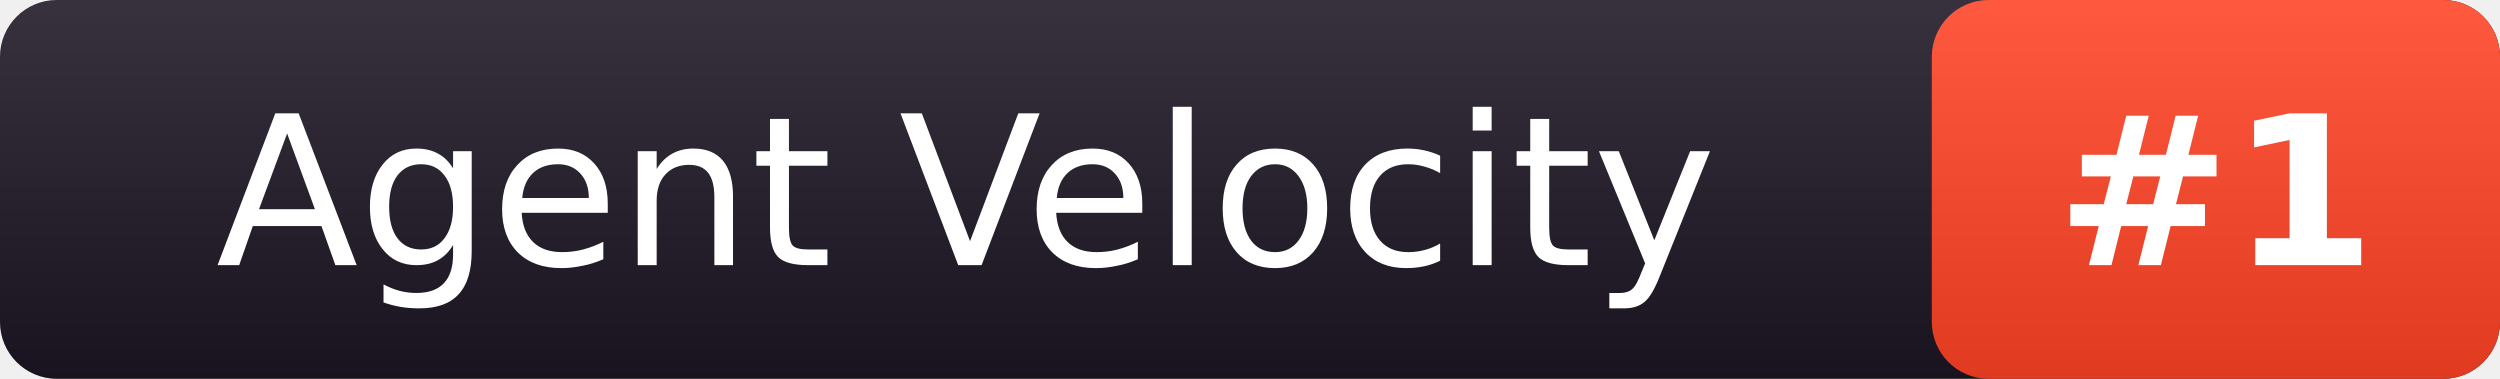
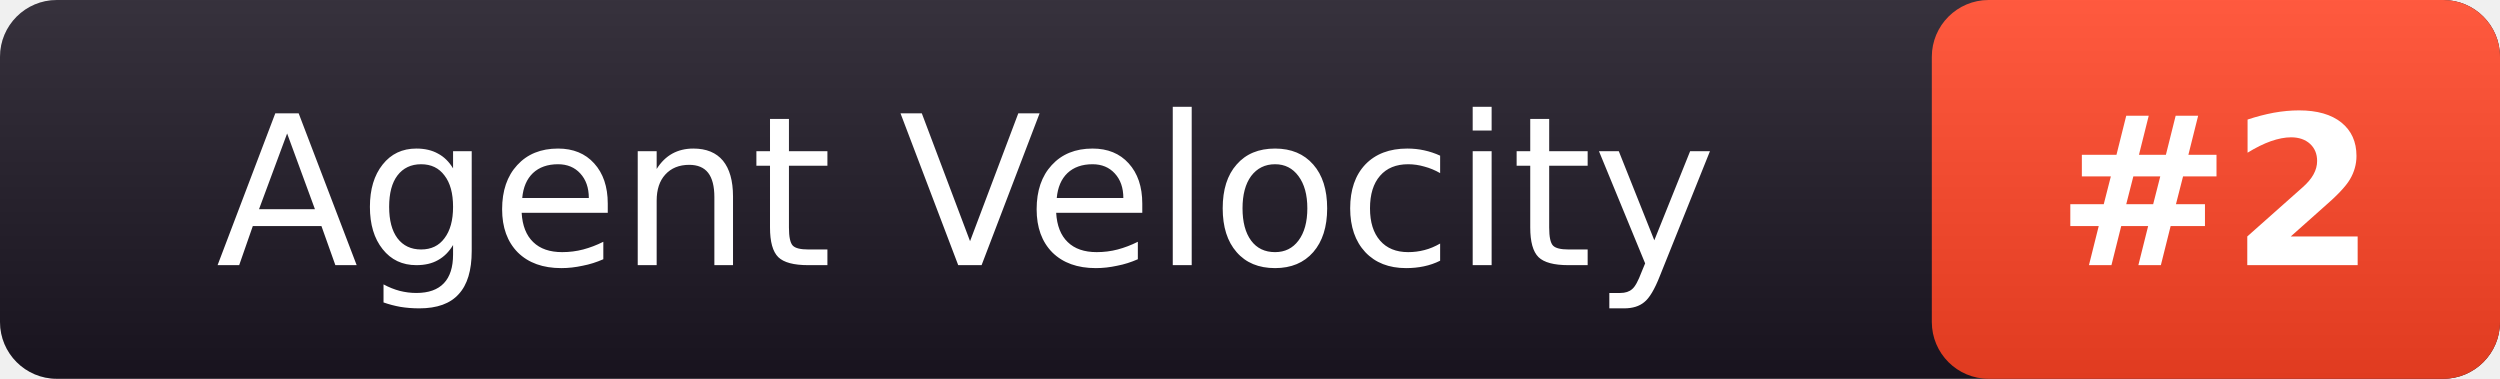
- <svg xmlns="http://www.w3.org/2000/svg" width="132" height="20" role="img" aria-label="Agent Velocity — opencode ranked #1">
+ <svg xmlns="http://www.w3.org/2000/svg" width="132" height="20" role="img" aria-label="Agent Velocity — opencode ranked #2">
  <linearGradient id="avsst-opencode" x2="0" y2="100%">
    <stop offset="0" stop-color="#fff" stop-opacity=".12" />
    <stop offset="1" stop-opacity=".12" />
  </linearGradient>
  <rect rx="3" width="132" height="20" fill="#1b1622" />
  <rect rx="3" x="102" width="30" height="20" fill="#ff4324" />
  <rect rx="3" width="132" height="20" fill="url(#avsst-opencode)" />
  <g fill="#fff" text-anchor="middle" font-family="Verdana,DejaVu Sans,Geneva,sans-serif" font-size="11">
    <text x="51" y="14">Agent Velocity</text>
-     <text x="117" y="14" font-weight="bold">#1</text>
+     <text x="117" y="14" font-weight="bold">#2</text>
  </g>
</svg>
